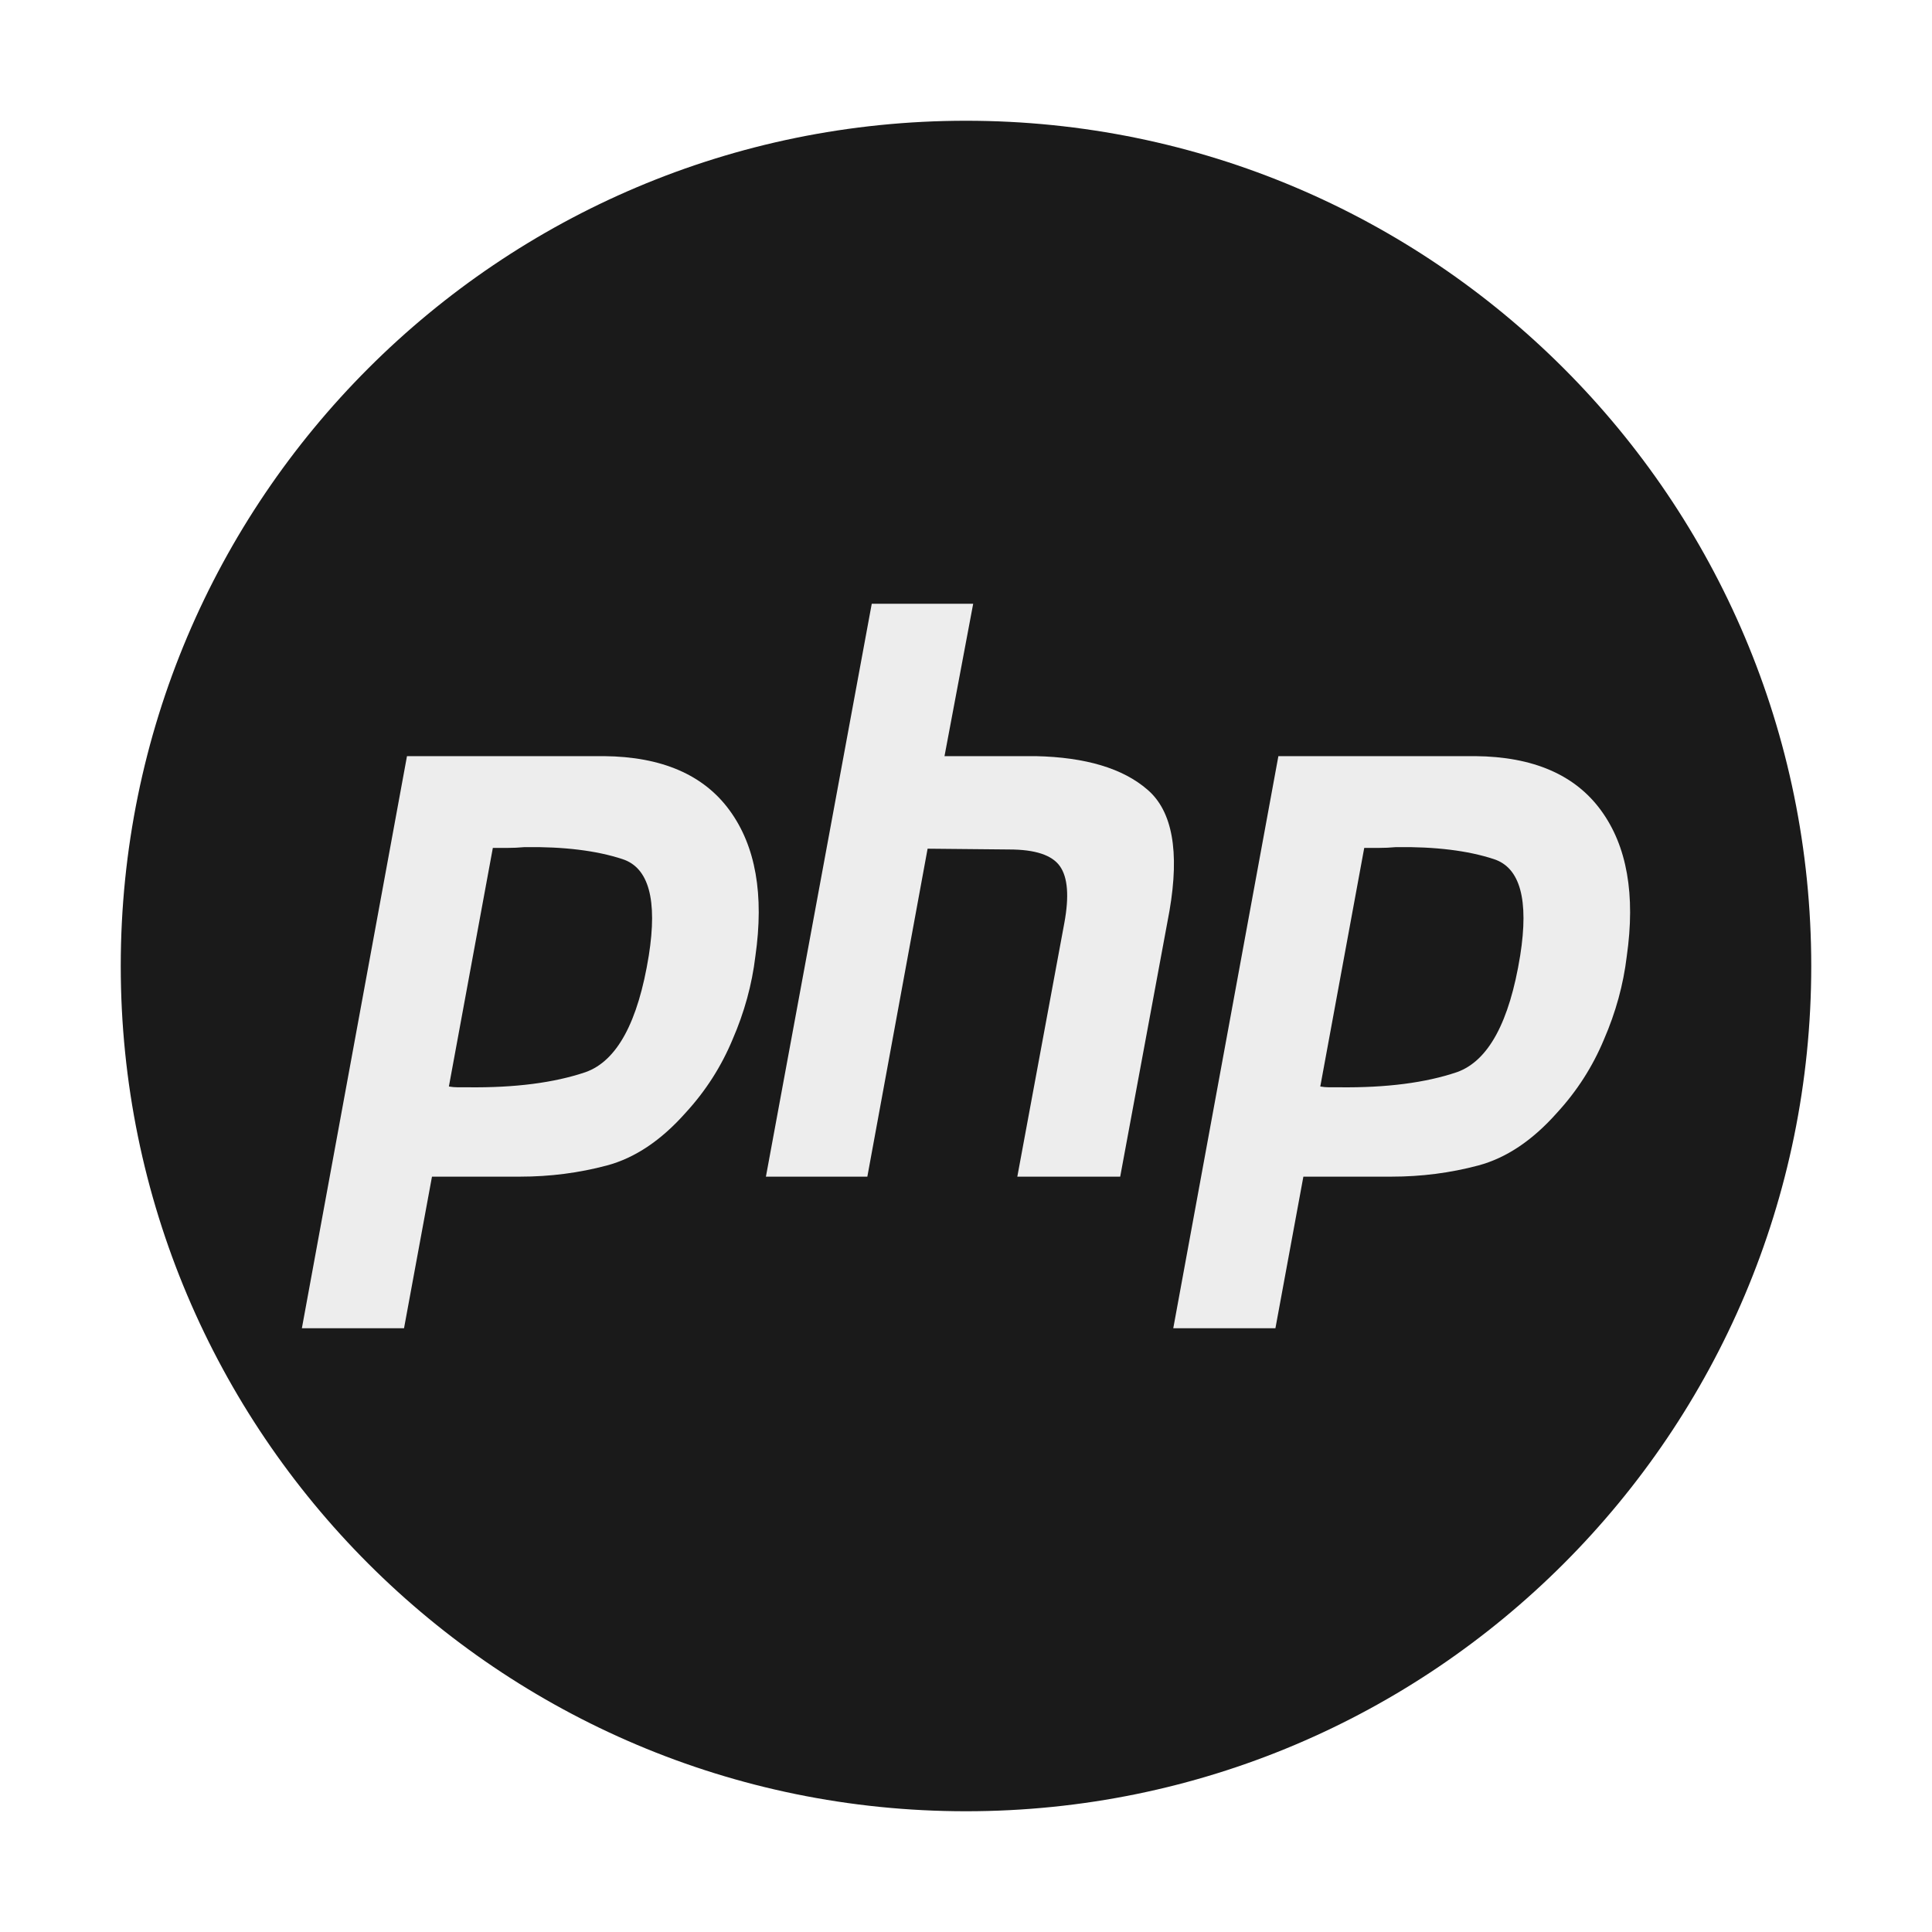
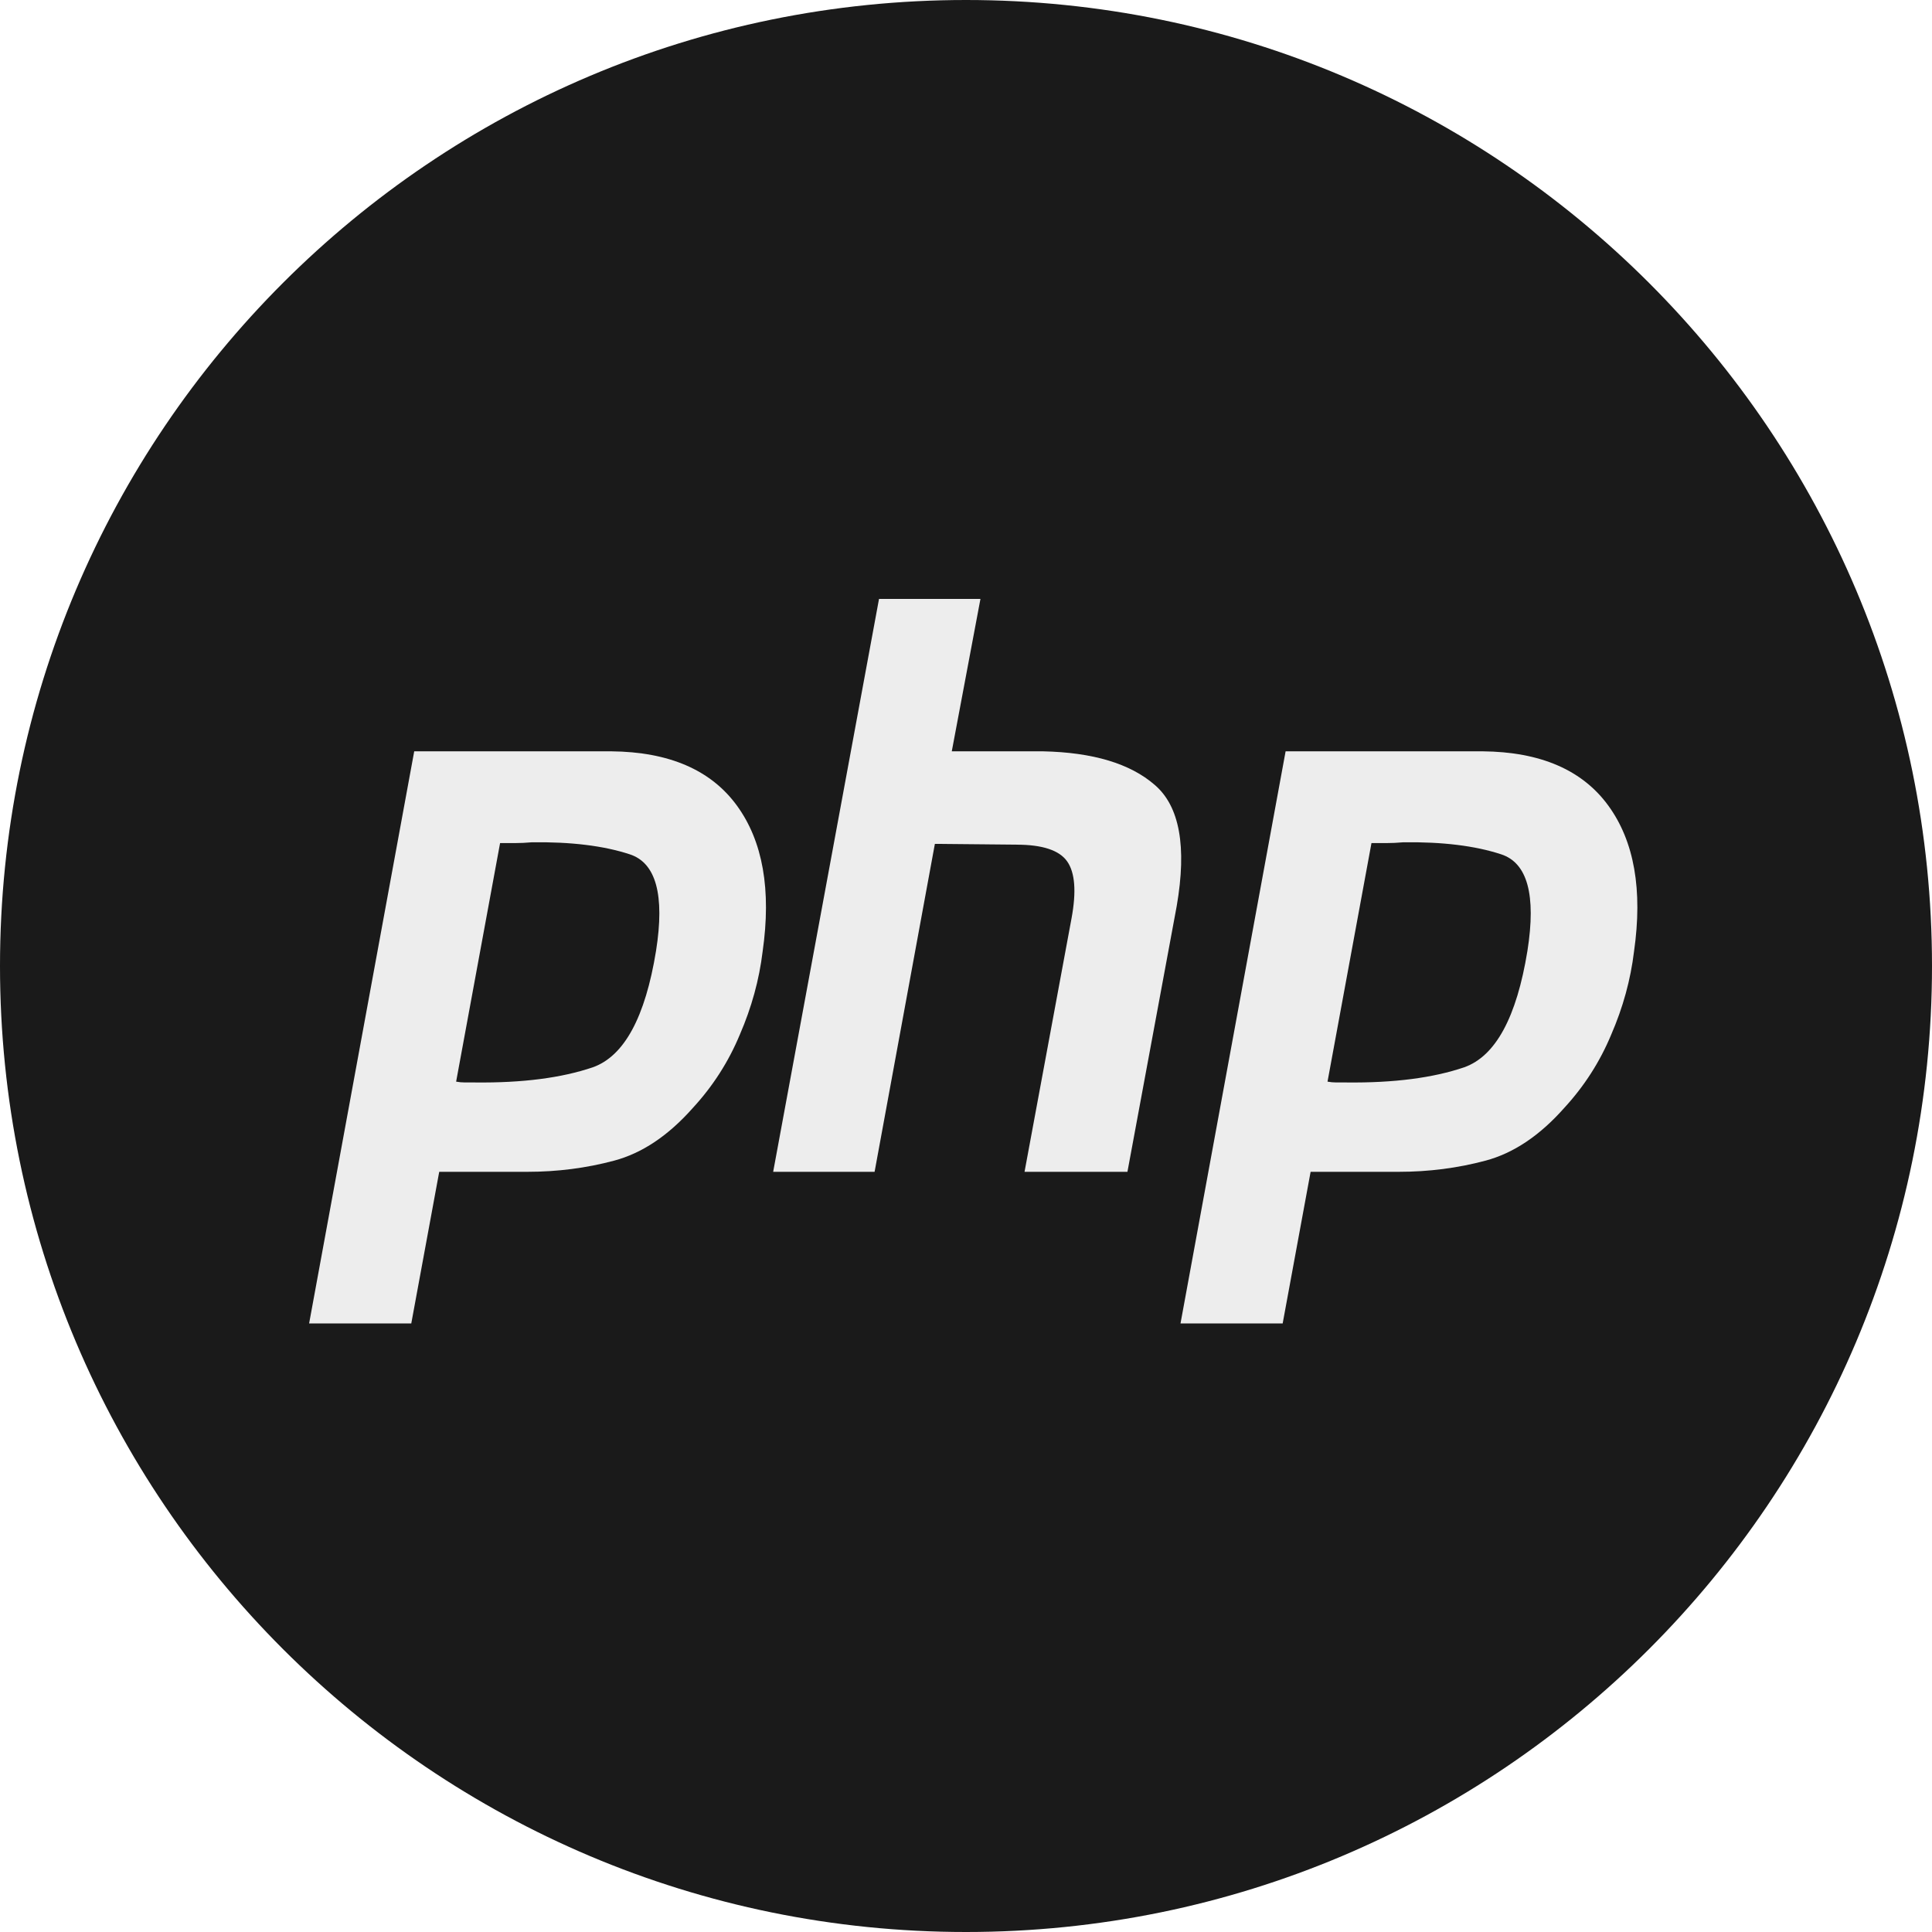
- <svg xmlns="http://www.w3.org/2000/svg" width="100px" height="100px" viewBox="0 0 32 32" fill="none">
-   <circle cx="16" cy="16" r="14" fill="#1A1A1A" />
-   <path d="M14.439 10H16.119L15.644 12.524H17.154C17.982 12.542 18.599 12.727 19.005 13.079C19.418 13.432 19.54 14.101 19.37 15.088L18.554 19.489H16.85L17.629 15.286C17.71 14.846 17.686 14.533 17.556 14.348C17.426 14.163 17.146 14.07 16.716 14.07L15.364 14.057L14.366 19.489H12.686L14.439 10Z" fill="#EDEDED" />
-   <path fill-rule="evenodd" clip-rule="evenodd" d="M6.741 12.524H10.004C10.961 12.533 11.655 12.833 12.085 13.423C12.516 14.013 12.658 14.819 12.511 15.841C12.455 16.308 12.329 16.767 12.134 17.216C11.947 17.665 11.688 18.07 11.355 18.432C10.949 18.89 10.515 19.18 10.052 19.304C9.59 19.427 9.111 19.489 8.616 19.489H7.155L6.692 22H5L6.741 12.524ZM7.435 17.996L8.163 14.044H8.409C8.498 14.044 8.591 14.04 8.689 14.031C9.338 14.022 9.878 14.088 10.308 14.229C10.746 14.37 10.892 14.903 10.746 15.828C10.568 16.93 10.219 17.573 9.699 17.758C9.18 17.934 8.531 18.018 7.751 18.009H7.581C7.532 18.009 7.484 18.004 7.435 17.996Z" fill="#EDEDED" />
-   <path fill-rule="evenodd" clip-rule="evenodd" d="M24.436 12.524H21.174L19.433 22H21.125L21.588 19.489H23.049C23.544 19.489 24.023 19.427 24.485 19.304C24.948 19.18 25.382 18.89 25.788 18.432C26.121 18.07 26.38 17.665 26.567 17.216C26.762 16.767 26.888 16.308 26.944 15.841C27.09 14.819 26.949 14.013 26.518 13.423C26.088 12.833 25.394 12.533 24.436 12.524ZM22.596 14.044L21.868 17.996C21.916 18.004 21.965 18.009 22.014 18.009H22.184C22.963 18.018 23.613 17.934 24.132 17.758C24.651 17.573 25.001 16.93 25.179 15.828C25.325 14.903 25.179 14.37 24.741 14.229C24.311 14.088 23.771 14.022 23.122 14.031C23.024 14.04 22.931 14.044 22.842 14.044H22.596Z" fill="#EDEDED" />
+ <svg xmlns="http://www.w3.org/2000/svg" width="100" height="100" viewBox="0 0 100 100" fill="none">
+   <path d="M100 50C100 77.614 77.614 100 50 100C22.386 100 0 77.614 0 50C0 22.386 22.386 0 50 0C77.614 0 100 22.386 100 50Z" fill="#1A1A1A" />
+   <path d="M45.498 31H50.748L49.264 38.888H53.981C56.568 38.943 58.496 39.522 59.764 40.623C61.057 41.724 61.438 43.817 60.906 46.9L58.356 60.653H53.03L55.465 47.52C55.718 46.143 55.642 45.166 55.237 44.587C54.831 44.009 53.956 43.72 52.612 43.72L48.389 43.679L45.269 60.653H40.019L45.498 31Z" fill="#EDEDED" />
+   <path fill-rule="evenodd" clip-rule="evenodd" d="M21.44 38.888H31.636C34.629 38.916 36.797 39.852 38.142 41.697C39.486 43.541 39.93 46.06 39.473 49.254C39.296 50.714 38.903 52.145 38.294 53.55C37.711 54.954 36.899 56.22 35.859 57.349C34.591 58.781 33.234 59.689 31.788 60.075C30.343 60.461 28.846 60.653 27.299 60.653H22.734L21.288 68.5H16L21.44 38.888ZM23.609 55.986L25.884 43.638H26.652C26.932 43.638 27.223 43.624 27.527 43.597C29.557 43.569 31.243 43.776 32.587 44.216C33.957 44.656 34.413 46.322 33.957 49.213C33.399 52.655 32.308 54.665 30.685 55.243C29.062 55.794 27.033 56.055 24.598 56.028H24.065C23.913 56.028 23.761 56.013 23.609 55.986Z" fill="#EDEDED" />
+   <path fill-rule="evenodd" clip-rule="evenodd" d="M76.739 38.888H66.543L61.103 68.5H66.391L67.837 60.653H72.402C73.949 60.653 75.446 60.461 76.891 60.075C78.337 59.689 79.694 58.781 80.962 57.349C82.002 56.22 82.813 54.954 83.397 53.55C84.006 52.145 84.399 50.714 84.576 49.254C85.033 46.06 84.589 43.541 83.245 41.697C81.9 39.852 79.732 38.916 76.739 38.888ZM70.987 43.638L68.712 55.986C68.864 56.013 69.016 56.028 69.168 56.028H69.701C72.136 56.055 74.165 55.794 75.788 55.243C77.411 54.665 78.502 52.655 79.06 49.213C79.516 46.322 79.06 44.656 77.69 44.216C76.346 43.776 74.66 43.569 72.63 43.597C72.326 43.624 72.035 43.638 71.755 43.638H70.987Z" fill="#EDEDED" />
</svg>
